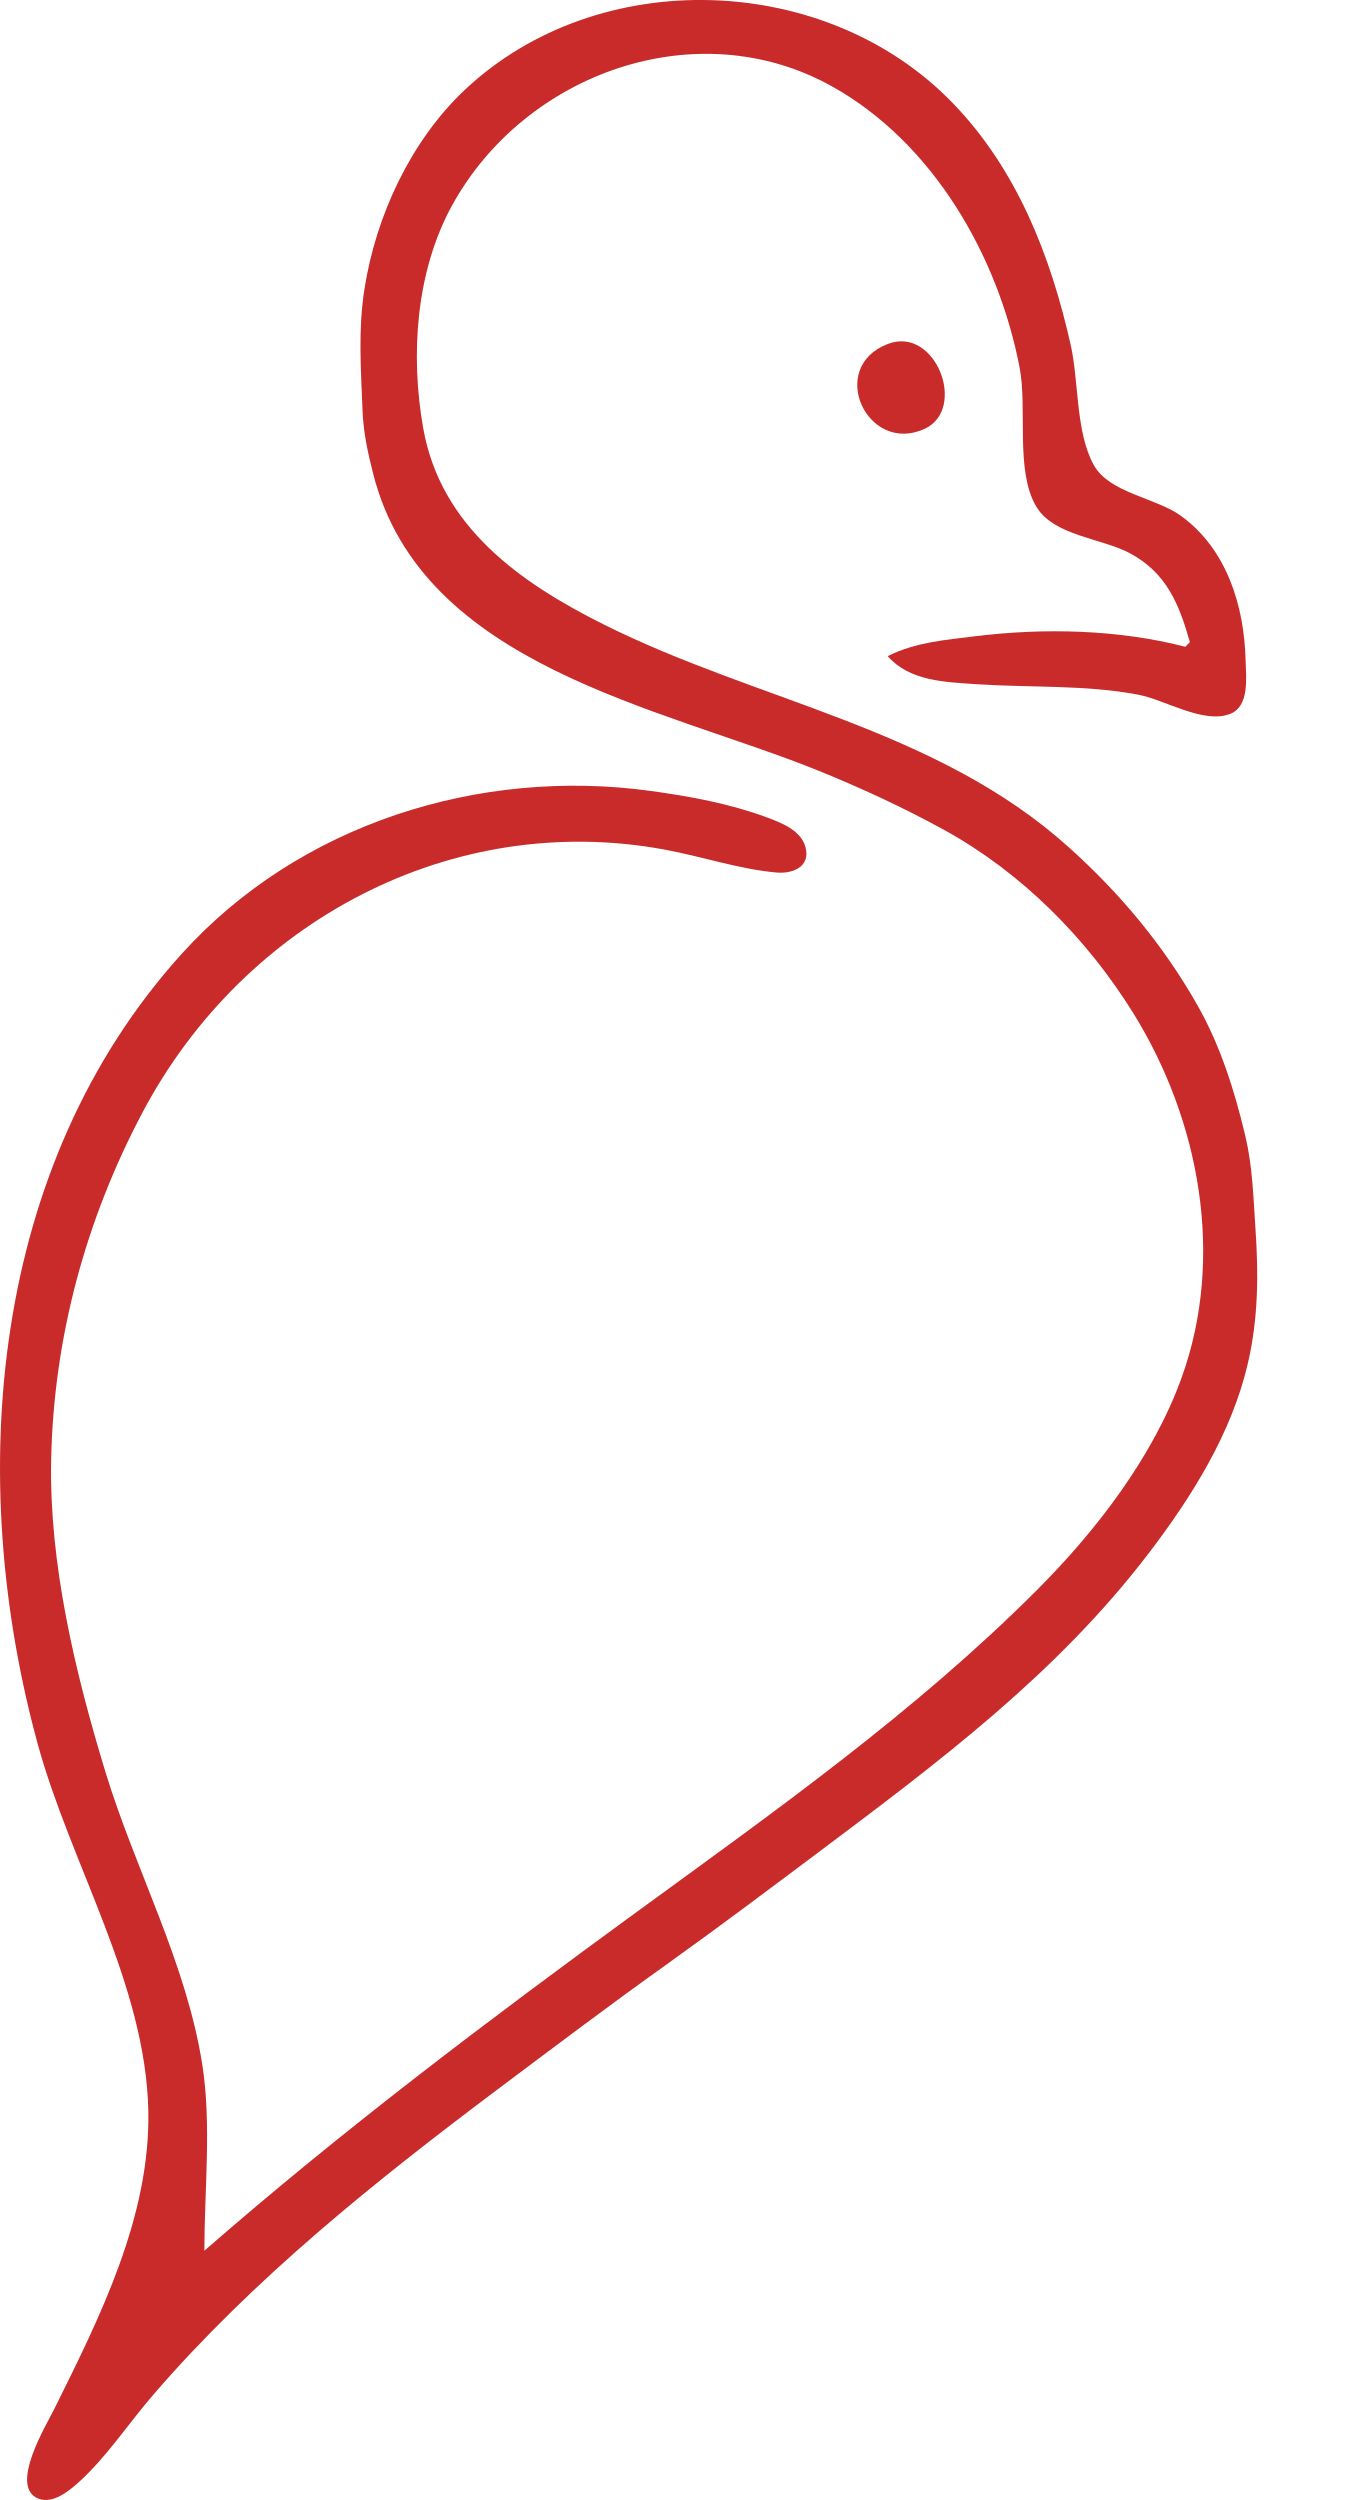
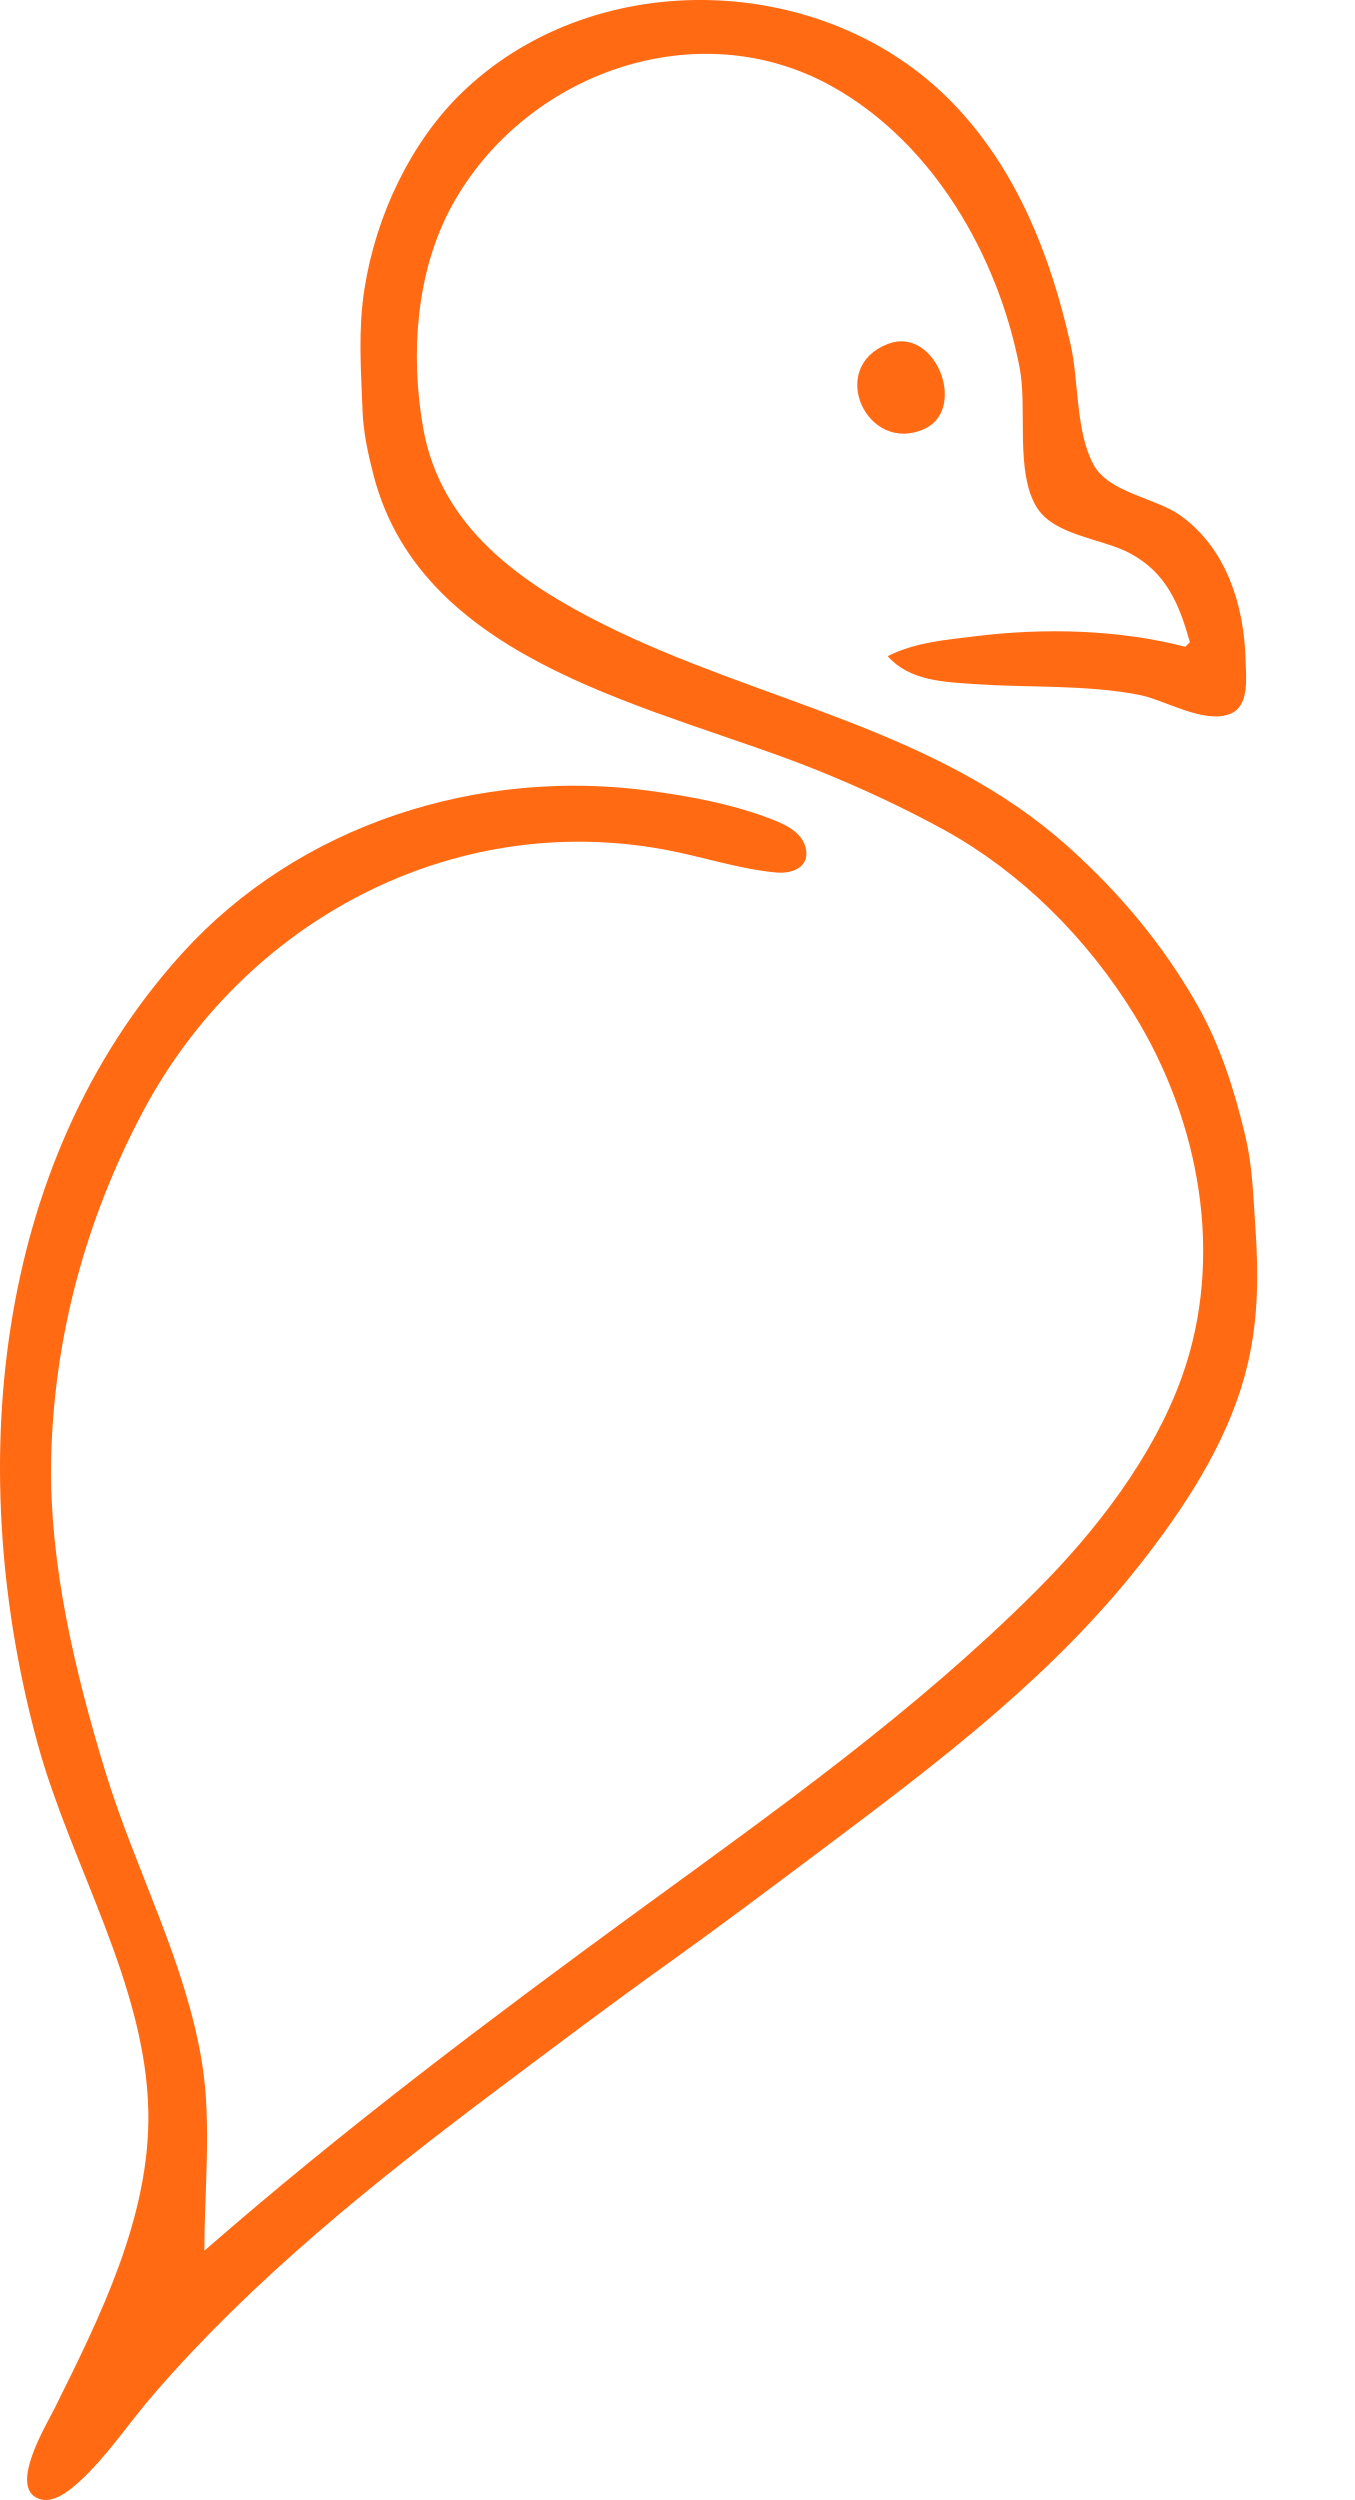
<svg xmlns="http://www.w3.org/2000/svg" width="13" height="24" viewBox="0 0 13 24" fill="none">
-   <path d="M1.962 21.607C1.962 21.026 2.032 20.395 1.942 19.821C1.789 18.843 1.298 17.949 1.012 17.01C0.723 16.062 0.472 15.018 0.491 14.02C0.514 12.845 0.822 11.708 1.372 10.672C2.344 8.842 4.338 7.779 6.38 8.156C6.738 8.222 7.087 8.342 7.451 8.376C7.605 8.391 7.786 8.324 7.732 8.13C7.687 7.97 7.502 7.899 7.362 7.847C7.002 7.714 6.625 7.645 6.246 7.593C4.602 7.367 2.873 7.909 1.746 9.155C-0.097 11.192 -0.338 14.184 0.362 16.742C0.679 17.899 1.4 19.05 1.424 20.268C1.443 21.279 0.96 22.243 0.522 23.124C0.447 23.277 0.081 23.874 0.369 23.987C0.506 24.041 0.662 23.914 0.755 23.83C1.024 23.587 1.234 23.264 1.471 22.99C2.431 21.877 3.601 20.941 4.773 20.061C5.321 19.65 5.867 19.238 6.425 18.84C6.906 18.496 7.379 18.14 7.853 17.785C9.011 16.916 10.143 16.071 11.027 14.912C11.442 14.368 11.826 13.757 11.981 13.082C12.081 12.647 12.082 12.228 12.052 11.788C12.031 11.483 12.025 11.196 11.953 10.896C11.849 10.462 11.715 10.036 11.493 9.646C11.168 9.073 10.752 8.576 10.263 8.136C8.989 6.989 7.288 6.74 5.8 5.997C4.994 5.595 4.231 5.059 4.063 4.112C3.938 3.409 3.992 2.604 4.341 1.97C5.039 0.702 6.691 0.106 7.987 0.829C8.96 1.372 9.583 2.459 9.789 3.532C9.864 3.923 9.744 4.525 9.95 4.866C10.117 5.143 10.575 5.167 10.843 5.309C11.198 5.497 11.32 5.8 11.423 6.165L11.379 6.209C10.736 6.043 10.027 6.027 9.37 6.107C9.076 6.144 8.791 6.164 8.522 6.299C8.732 6.539 9.068 6.547 9.37 6.568C9.885 6.603 10.424 6.572 10.932 6.67C11.181 6.717 11.562 6.957 11.815 6.851C11.996 6.775 11.962 6.502 11.958 6.343C11.945 5.816 11.777 5.269 11.334 4.95C11.093 4.777 10.649 4.733 10.5 4.464C10.325 4.148 10.358 3.66 10.278 3.308C10.086 2.456 9.763 1.626 9.145 0.988C7.93 -0.269 5.743 -0.344 4.463 0.862C3.944 1.35 3.608 2.074 3.499 2.773C3.437 3.165 3.465 3.542 3.48 3.933C3.487 4.146 3.532 4.353 3.585 4.558C4.058 6.396 6.341 6.786 7.853 7.397C8.263 7.563 8.669 7.751 9.058 7.964C9.808 8.376 10.437 9.01 10.885 9.735C11.518 10.761 11.758 12.066 11.347 13.216C11.074 13.982 10.519 14.701 9.95 15.269C8.784 16.436 7.442 17.385 6.112 18.355C4.691 19.392 3.288 20.449 1.962 21.607Z" fill="#C92A2A" />
-   <path d="M8.523 3.302C7.934 3.529 8.326 4.366 8.874 4.118C9.29 3.929 8.983 3.125 8.523 3.302Z" fill="#C92A2A" />
+   <path d="M1.962 21.607C1.962 21.026 2.032 20.395 1.942 19.821C1.789 18.843 1.298 17.949 1.012 17.01C0.723 16.062 0.472 15.018 0.491 14.02C0.514 12.845 0.822 11.708 1.372 10.672C2.344 8.842 4.338 7.779 6.38 8.156C6.738 8.222 7.087 8.342 7.451 8.376C7.605 8.391 7.786 8.324 7.732 8.13C7.687 7.97 7.502 7.899 7.362 7.847C7.002 7.714 6.625 7.645 6.246 7.593C4.602 7.367 2.873 7.909 1.746 9.155C-0.097 11.192 -0.338 14.184 0.362 16.742C0.679 17.899 1.4 19.05 1.424 20.268C1.443 21.279 0.96 22.243 0.522 23.124C0.447 23.277 0.081 23.874 0.369 23.987C0.506 24.041 0.662 23.914 0.755 23.83C1.024 23.587 1.234 23.264 1.471 22.99C2.431 21.877 3.601 20.941 4.773 20.061C5.321 19.65 5.867 19.238 6.425 18.84C6.906 18.496 7.379 18.14 7.853 17.785C9.011 16.916 10.143 16.071 11.027 14.912C11.442 14.368 11.826 13.757 11.981 13.082C12.081 12.647 12.082 12.228 12.052 11.788C12.031 11.483 12.025 11.196 11.953 10.896C11.849 10.462 11.715 10.036 11.493 9.646C11.168 9.073 10.752 8.576 10.263 8.136C8.989 6.989 7.288 6.74 5.8 5.997C4.994 5.595 4.231 5.059 4.063 4.112C3.938 3.409 3.992 2.604 4.341 1.97C5.039 0.702 6.691 0.106 7.987 0.829C8.96 1.372 9.583 2.459 9.789 3.532C9.864 3.923 9.744 4.525 9.95 4.866C10.117 5.143 10.575 5.167 10.843 5.309C11.198 5.497 11.32 5.8 11.423 6.165L11.379 6.209C10.736 6.043 10.027 6.027 9.37 6.107C9.076 6.144 8.791 6.164 8.522 6.299C8.732 6.539 9.068 6.547 9.37 6.568C9.885 6.603 10.424 6.572 10.932 6.67C11.181 6.717 11.562 6.957 11.815 6.851C11.996 6.775 11.962 6.502 11.958 6.343C11.945 5.816 11.777 5.269 11.334 4.95C11.093 4.777 10.649 4.733 10.5 4.464C10.325 4.148 10.358 3.66 10.278 3.308C10.086 2.456 9.763 1.626 9.145 0.988C7.93 -0.269 5.743 -0.344 4.463 0.862C3.944 1.35 3.608 2.074 3.499 2.773C3.437 3.165 3.465 3.542 3.48 3.933C3.487 4.146 3.532 4.353 3.585 4.558C4.058 6.396 6.341 6.786 7.853 7.397C8.263 7.563 8.669 7.751 9.058 7.964C9.808 8.376 10.437 9.01 10.885 9.735C11.518 10.761 11.758 12.066 11.347 13.216C11.074 13.982 10.519 14.701 9.95 15.269C8.784 16.436 7.442 17.385 6.112 18.355C4.691 19.392 3.288 20.449 1.962 21.607Z" fill="#ff6a13" />
+   <path d="M8.523 3.302C7.934 3.529 8.326 4.366 8.874 4.118C9.29 3.929 8.983 3.125 8.523 3.302Z" fill="#ff6a13" />
</svg>
